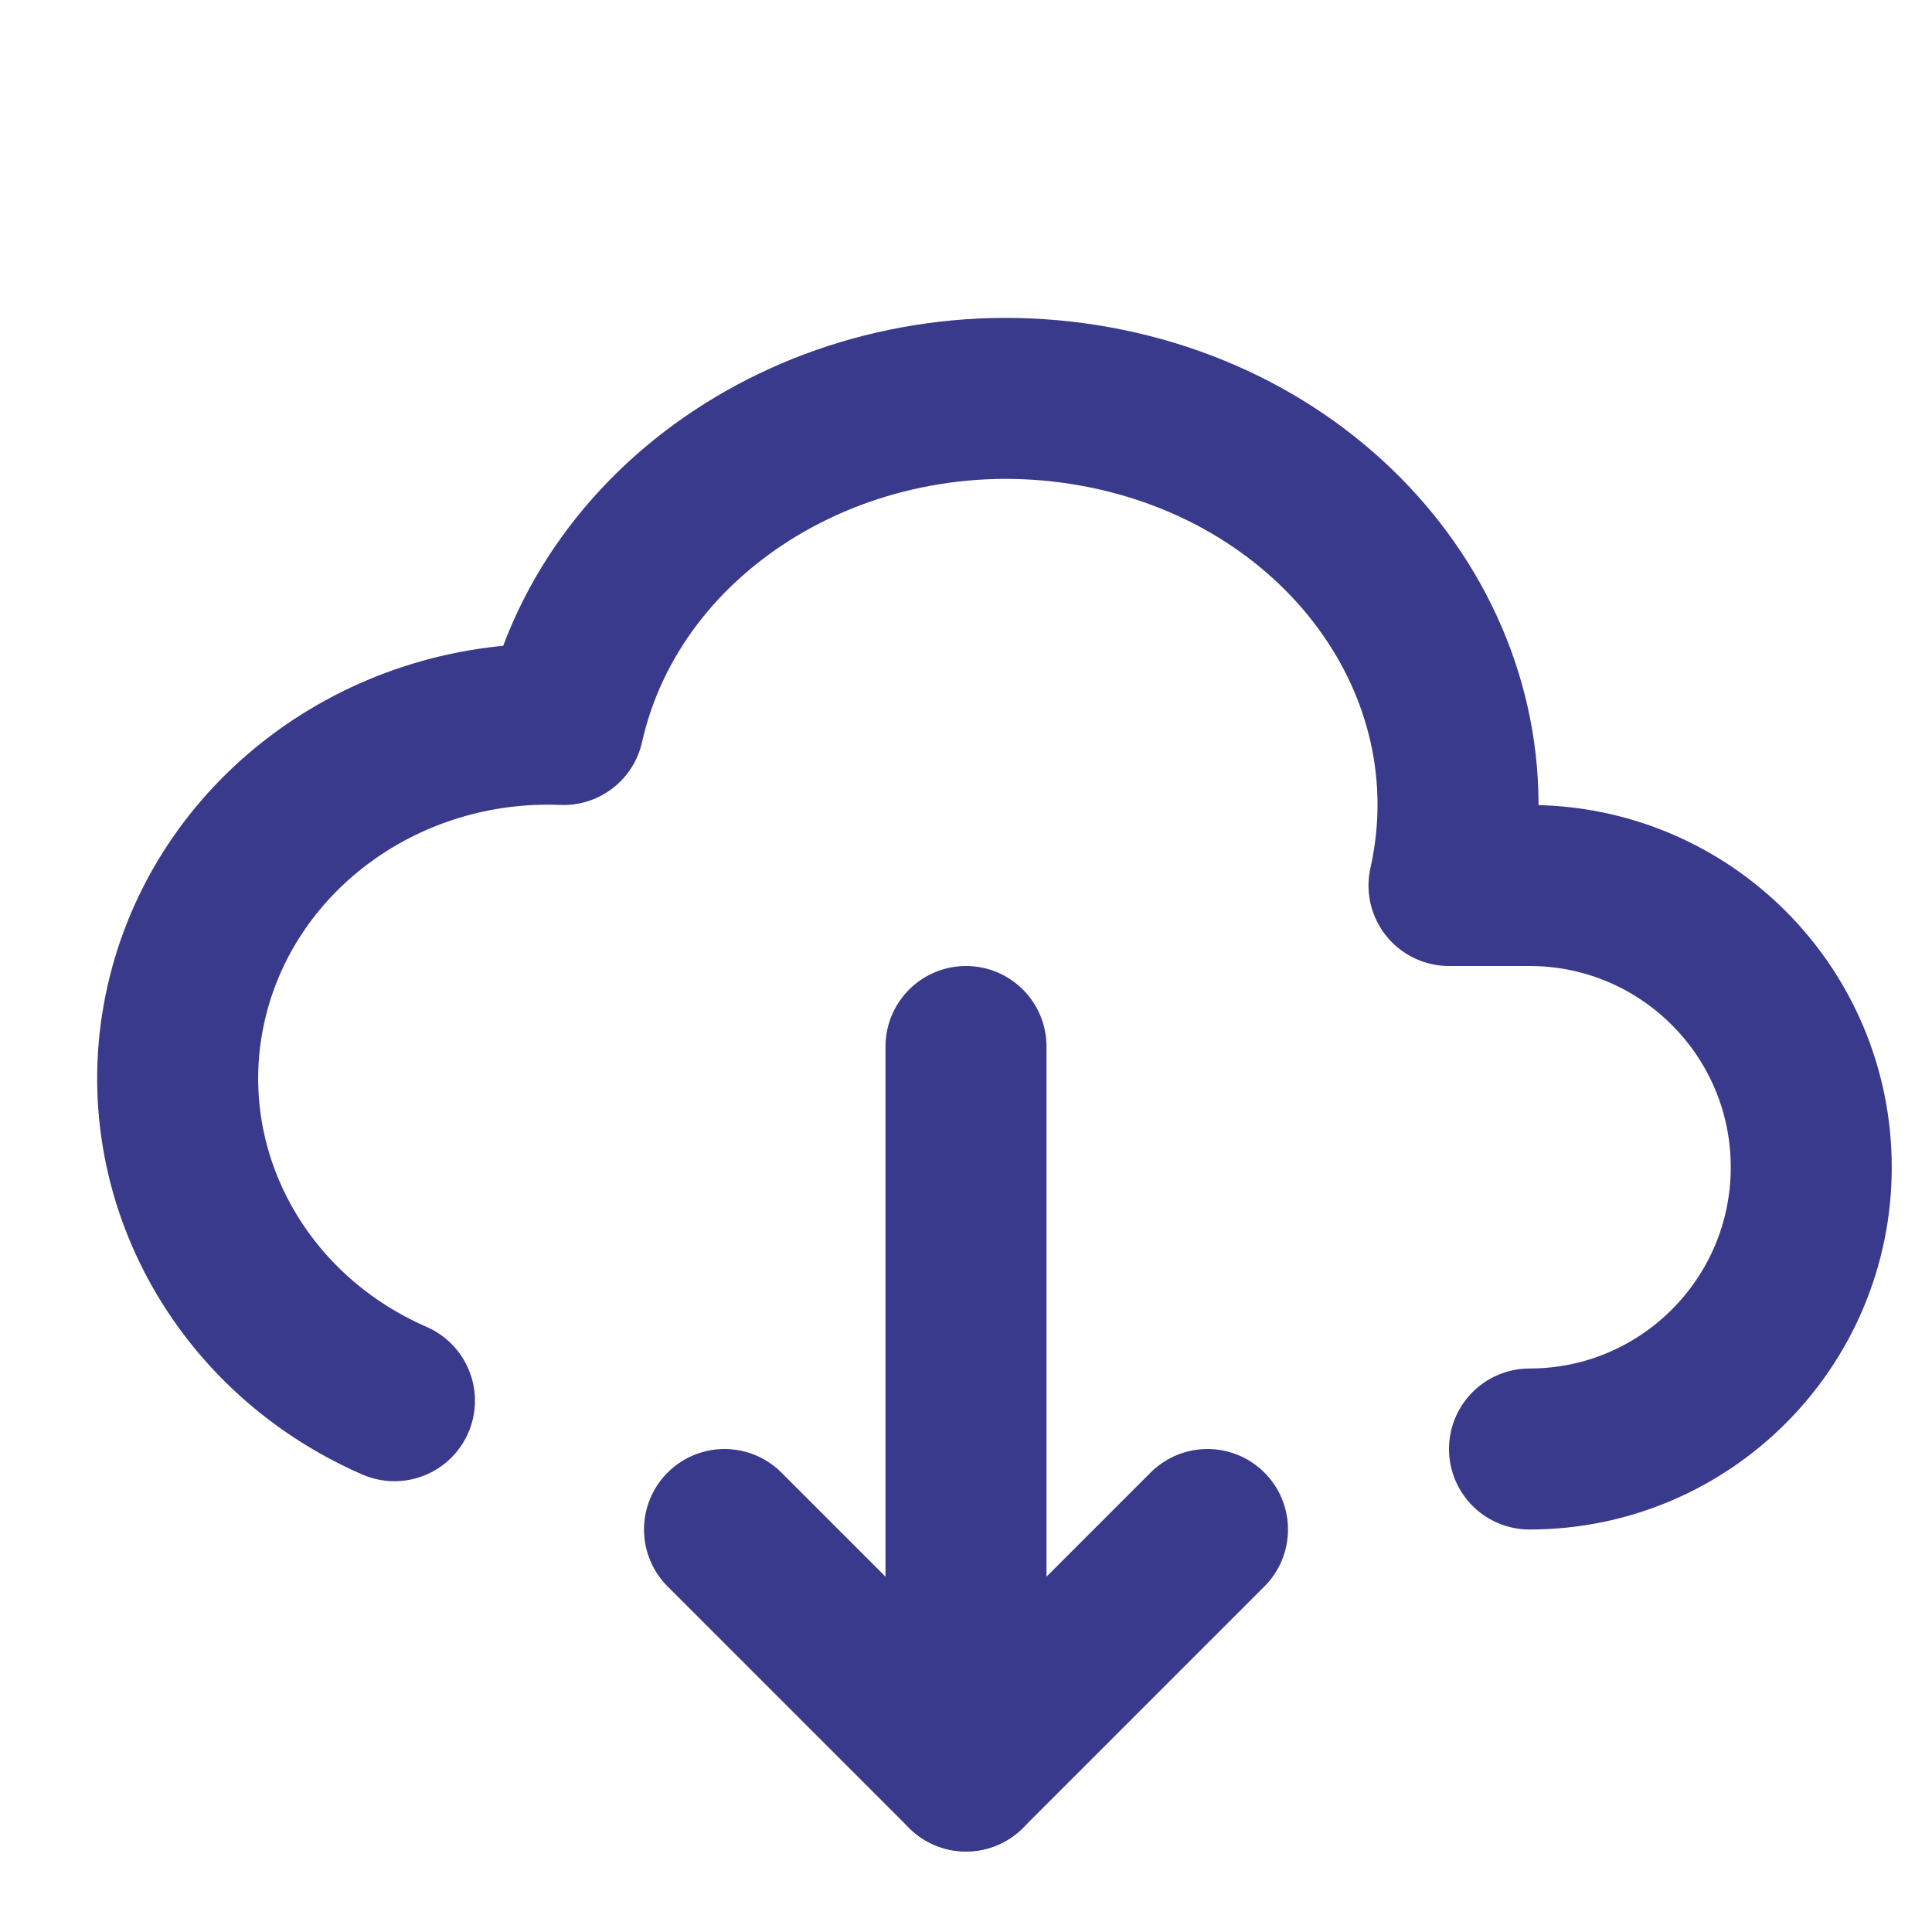
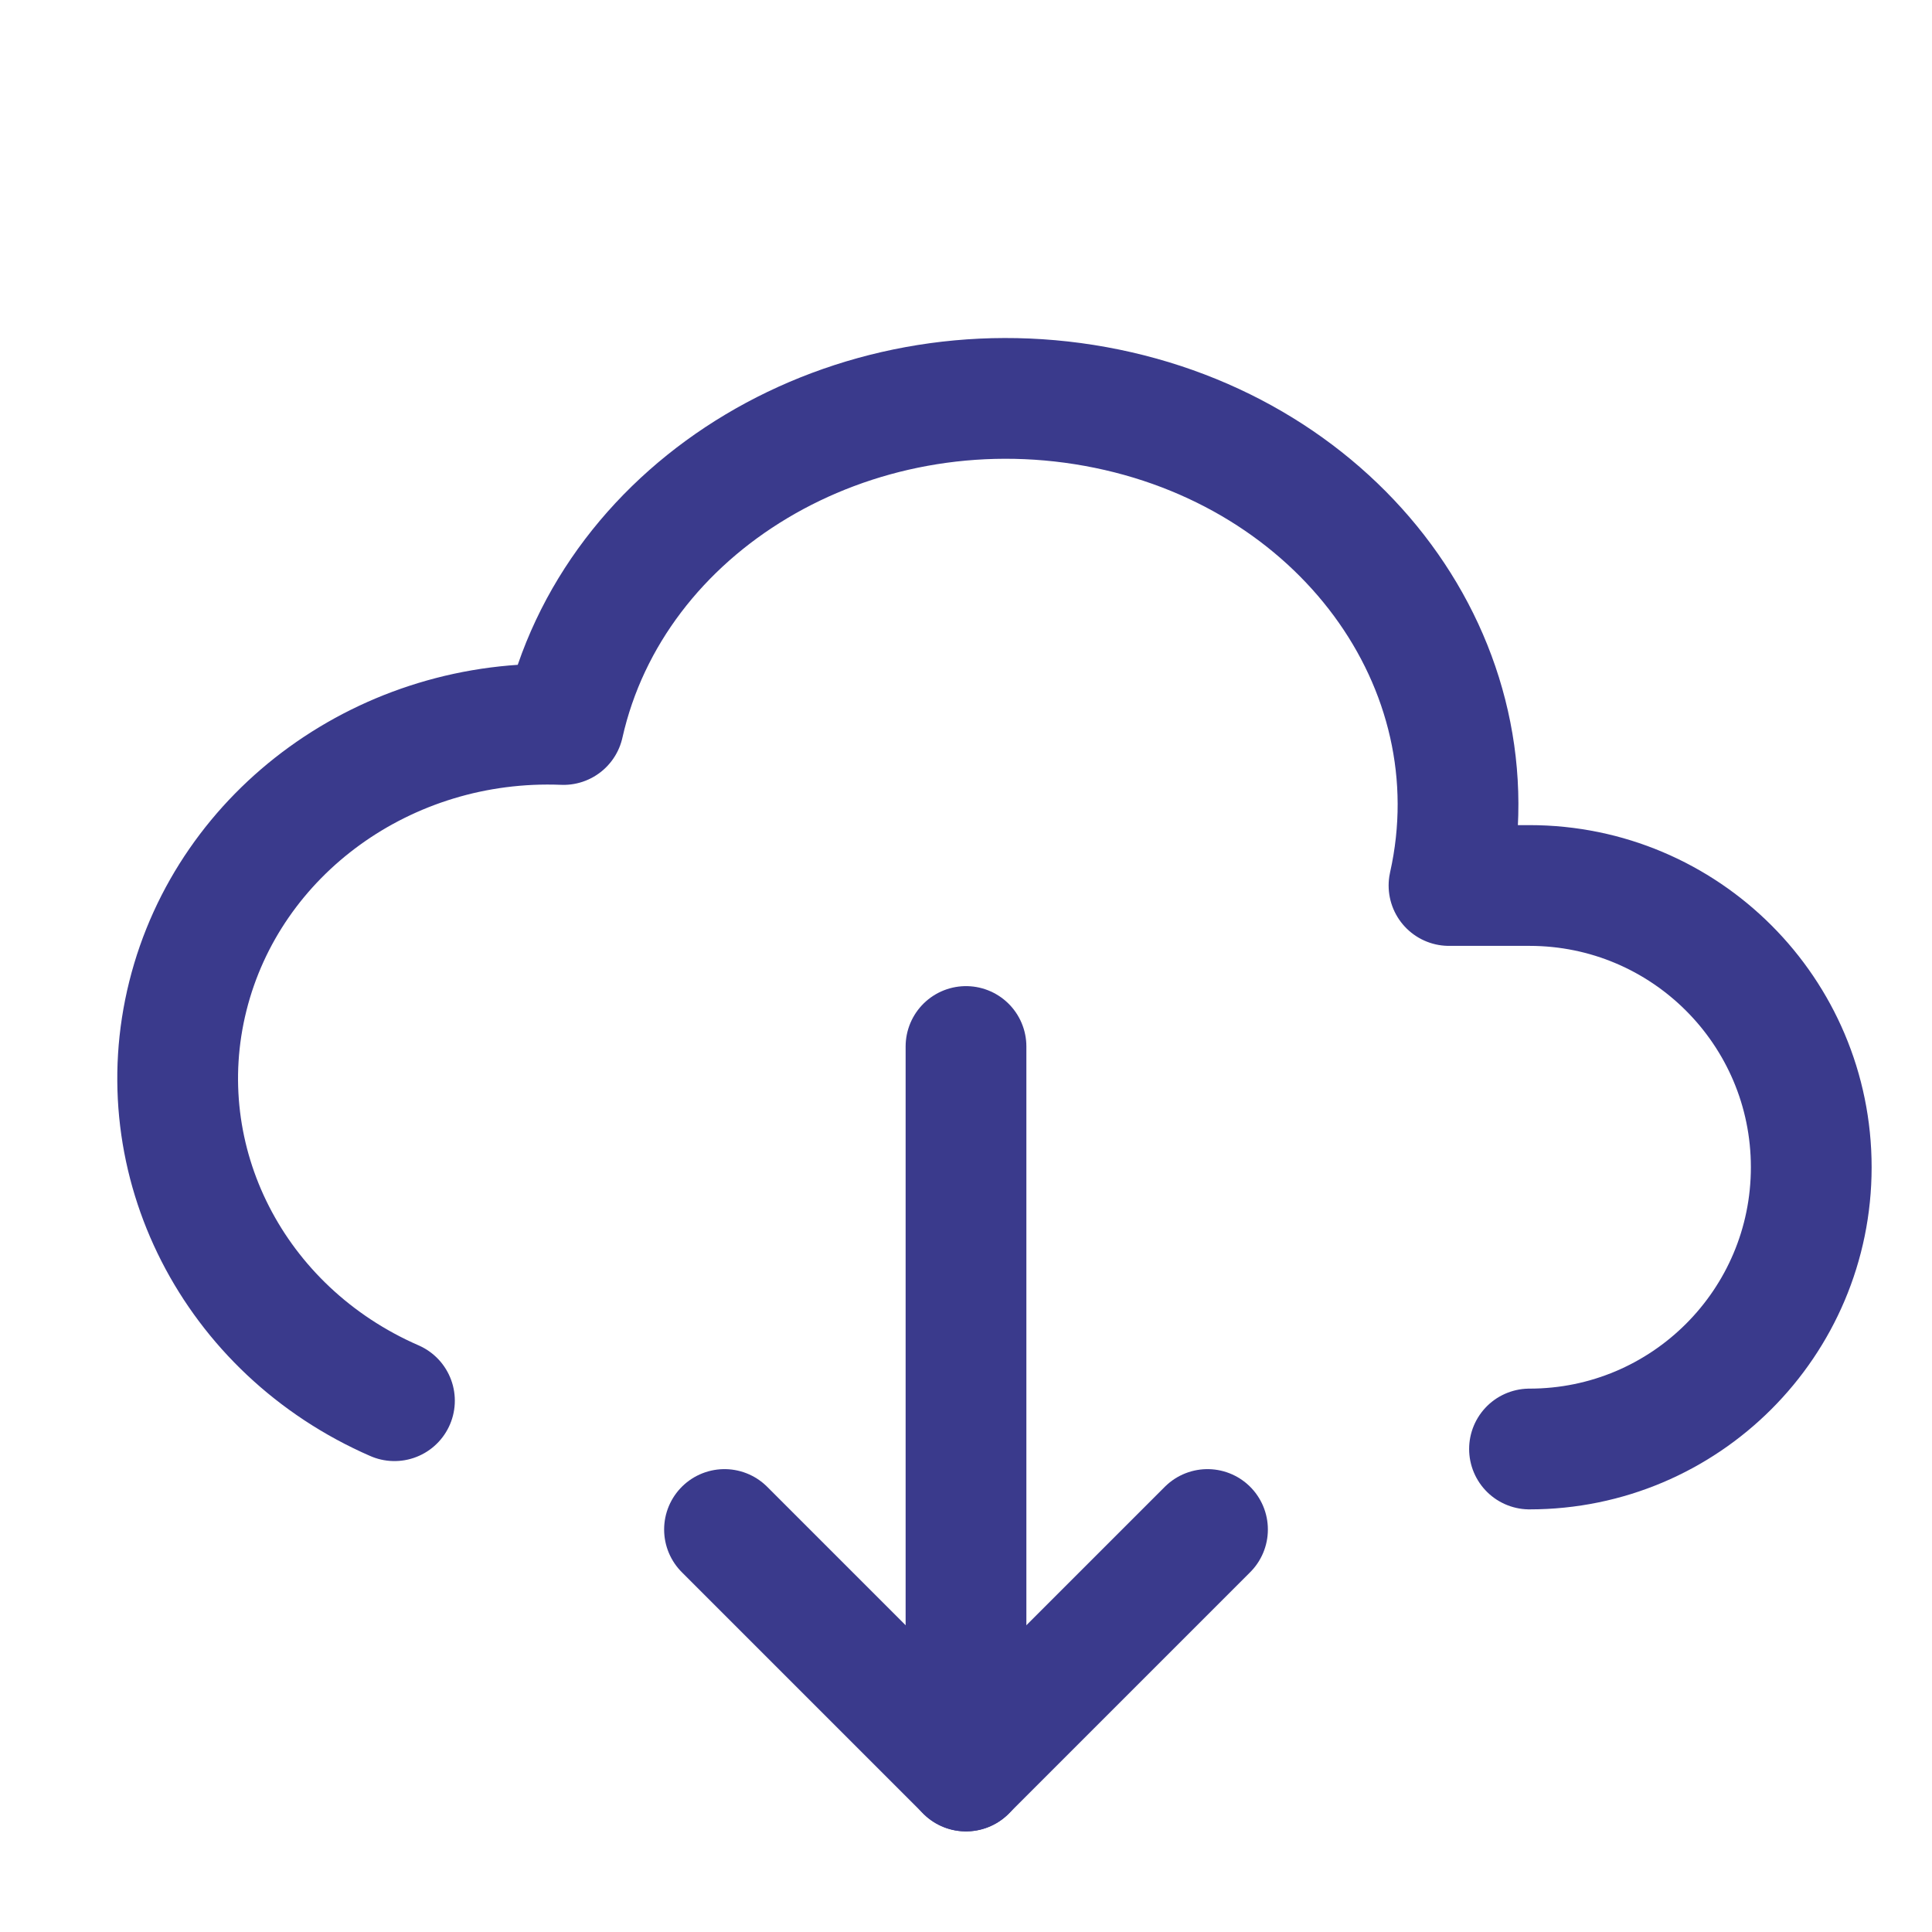
- <svg xmlns="http://www.w3.org/2000/svg" width="24" height="24" viewBox="0 0 24 24" fill="none" stroke="#3a3a8c" stroke-width="2" stroke-linecap="round" stroke-linejoin="round" class="icon icon-tabler icons-tabler-outline icon-tabler-cloud-download">
+ <svg xmlns="http://www.w3.org/2000/svg" width="24" height="24" viewBox="0 0 24 24" fill="none" stroke="#3a3a8c" stroke-width="1.5" stroke-linecap="round" stroke-linejoin="round" class="icon icon-tabler icons-tabler-outline icon-tabler-cloud-download">
  <path stroke="none" d="M0 0h24v24H0z" fill="none" />
  <path d="M19 18a3.5 3.5 0 0 0 0 -7h-1a5 4.5 0 0 0 -11 -2a4.6 4.4 0 0 0 -2.1 8.4" />
  <path d="M12 13l0 9" />
  <path d="M9 19l3 3l3 -3" />
</svg>
